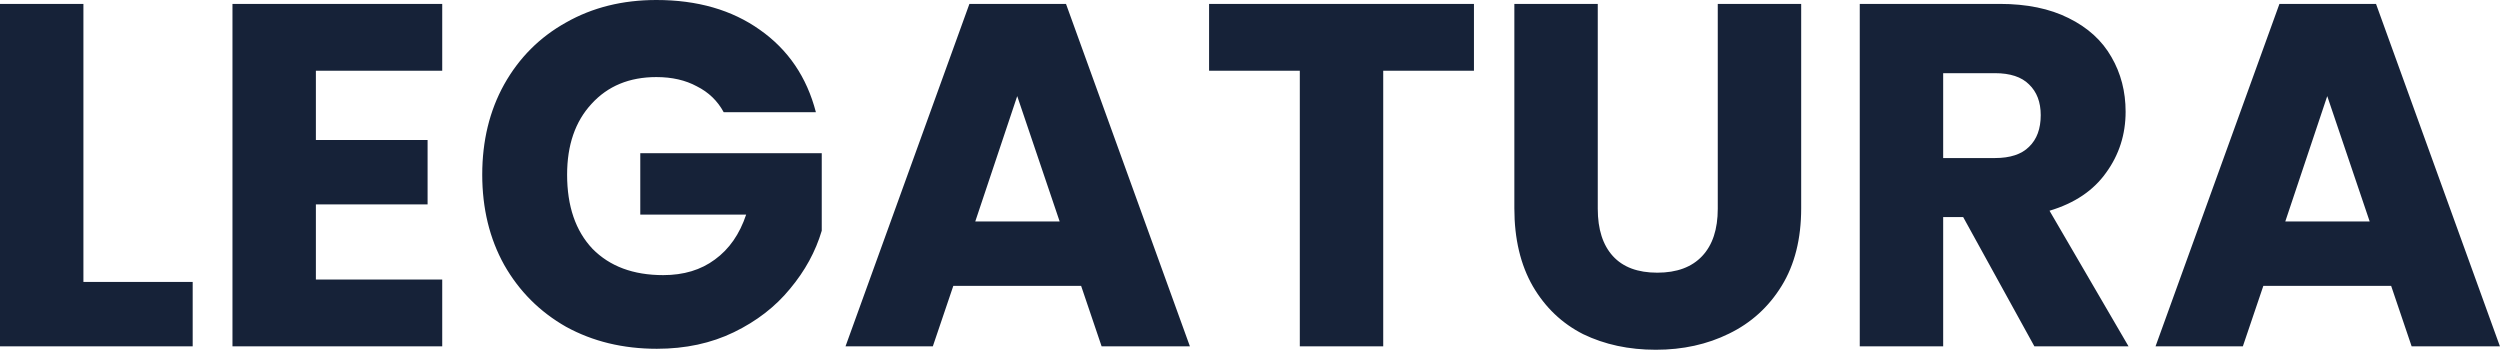
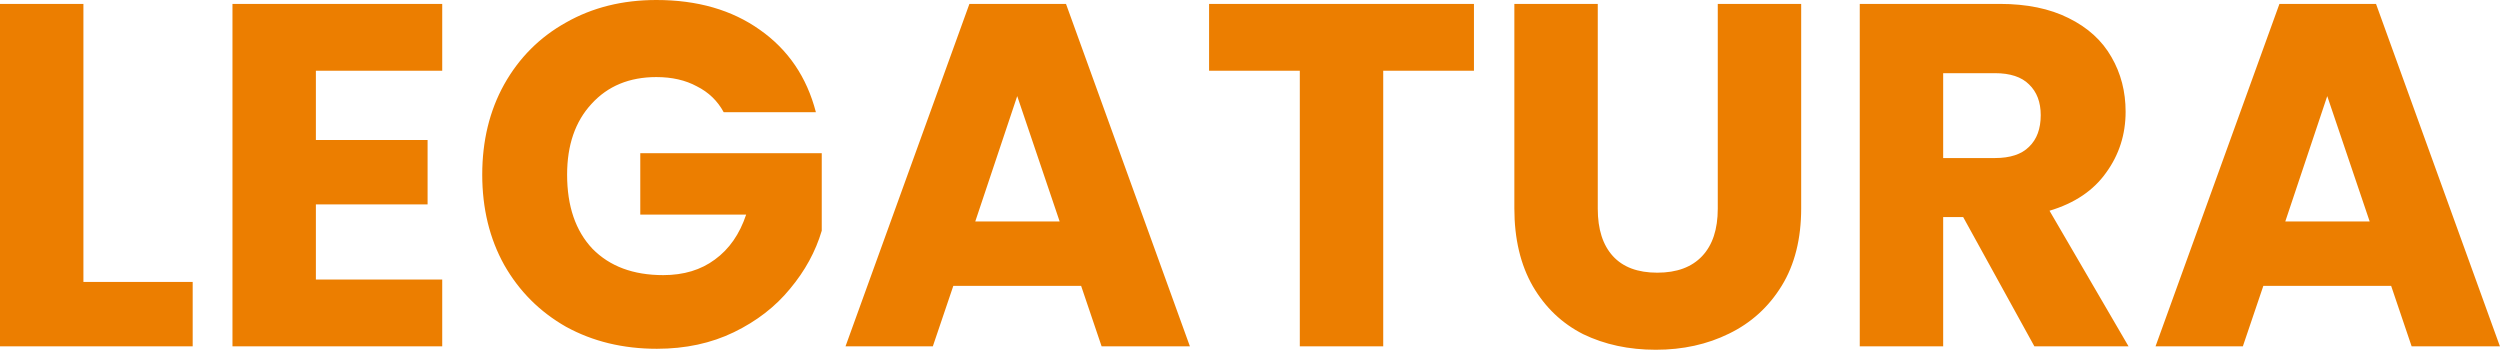
<svg xmlns="http://www.w3.org/2000/svg" width="328" height="46" viewBox="0 0 328 46" fill="none">
-   <path d="M10.944 36.992H25.28V45.44H0V0.512H10.944V36.992ZM41.444 9.28V18.368H56.1V26.816H41.444V36.672H58.02V45.44H30.5V0.512H58.02V9.28H41.444ZM94.949 14.72C94.139 13.227 92.965 12.096 91.429 11.328C89.936 10.517 88.165 10.112 86.117 10.112C82.576 10.112 79.739 11.285 77.605 13.632C75.472 15.936 74.405 19.029 74.405 22.912C74.405 27.051 75.515 30.293 77.733 32.64C79.995 34.944 83.088 36.096 87.013 36.096C89.701 36.096 91.963 35.413 93.797 34.048C95.675 32.683 97.04 30.72 97.893 28.16H84.005V20.096H107.813V30.272C107.003 33.003 105.616 35.541 103.653 37.888C101.733 40.235 99.28 42.133 96.293 43.584C93.307 45.035 89.936 45.76 86.181 45.76C81.744 45.76 77.776 44.8 74.277 42.88C70.821 40.917 68.112 38.208 66.149 34.752C64.229 31.296 63.269 27.349 63.269 22.912C63.269 18.475 64.229 14.528 66.149 11.072C68.112 7.573 70.821 4.864 74.277 2.944C77.733 0.981 81.68 -6.10352e-05 86.117 -6.10352e-05C91.493 -6.10352e-05 96.016 1.301 99.685 3.904C103.397 6.507 105.851 10.112 107.045 14.72H94.949ZM141.843 37.504H125.075L122.387 45.44H110.931L127.187 0.512H139.859L156.115 45.44H144.531L141.843 37.504ZM139.027 29.056L133.459 12.608L127.955 29.056H139.027ZM193.383 0.512V9.28H181.479V45.44H170.535V9.28H158.631V0.512H193.383ZM209.627 0.512V27.392C209.627 30.08 210.289 32.149 211.611 33.6C212.934 35.051 214.875 35.776 217.435 35.776C219.995 35.776 221.958 35.051 223.323 33.6C224.689 32.149 225.371 30.08 225.371 27.392V0.512H236.315V27.328C236.315 31.339 235.462 34.731 233.755 37.504C232.049 40.277 229.745 42.368 226.843 43.776C223.985 45.184 220.785 45.888 217.243 45.888C213.702 45.888 210.523 45.205 207.707 43.84C204.934 42.432 202.737 40.341 201.115 37.568C199.494 34.752 198.683 31.339 198.683 27.328V0.512H209.627ZM266.912 45.44L257.568 28.48H254.944V45.44H244V0.512H262.368C265.91 0.512 268.918 1.131 271.392 2.368C273.91 3.605 275.787 5.312 277.024 7.488C278.262 9.621 278.88 12.011 278.88 14.656C278.88 17.643 278.027 20.309 276.32 22.656C274.656 25.003 272.182 26.667 268.896 27.648L279.264 45.44H266.912ZM254.944 20.736H261.728C263.734 20.736 265.227 20.245 266.208 19.264C267.232 18.283 267.744 16.896 267.744 15.104C267.744 13.397 267.232 12.053 266.208 11.072C265.227 10.091 263.734 9.6 261.728 9.6H254.944V20.736ZM313.718 37.504H296.95L294.262 45.44H282.806L299.062 0.512H311.734L327.99 45.44H316.406L313.718 37.504ZM310.902 29.056L305.334 12.608L299.83 29.056H310.902Z" fill="#162238" />
+   <path d="M10.944 36.992H25.28V45.44H0V0.512H10.944V36.992ZM41.444 9.28V18.368H56.1V26.816H41.444V36.672H58.02V45.44H30.5V0.512H58.02V9.28H41.444ZM94.949 14.72C94.139 13.227 92.965 12.096 91.429 11.328C89.936 10.517 88.165 10.112 86.117 10.112C82.576 10.112 79.739 11.285 77.605 13.632C75.472 15.936 74.405 19.029 74.405 22.912C74.405 27.051 75.515 30.293 77.733 32.64C79.995 34.944 83.088 36.096 87.013 36.096C89.701 36.096 91.963 35.413 93.797 34.048C95.675 32.683 97.04 30.72 97.893 28.16H84.005V20.096H107.813V30.272C107.003 33.003 105.616 35.541 103.653 37.888C101.733 40.235 99.28 42.133 96.293 43.584C93.307 45.035 89.936 45.76 86.181 45.76C81.744 45.76 77.776 44.8 74.277 42.88C70.821 40.917 68.112 38.208 66.149 34.752C64.229 31.296 63.269 27.349 63.269 22.912C63.269 18.475 64.229 14.528 66.149 11.072C68.112 7.573 70.821 4.864 74.277 2.944C77.733 0.981 81.68 -6.10352e-05 86.117 -6.10352e-05C91.493 -6.10352e-05 96.016 1.301 99.685 3.904C103.397 6.507 105.851 10.112 107.045 14.72H94.949ZM141.843 37.504H125.075L122.387 45.44H110.931L127.187 0.512H139.859L156.115 45.44H144.531L141.843 37.504ZM139.027 29.056L133.459 12.608L127.955 29.056H139.027ZM193.383 0.512V9.28H181.479V45.44H170.535V9.28H158.631V0.512H193.383ZM209.627 0.512V27.392C209.627 30.08 210.289 32.149 211.611 33.6C212.934 35.051 214.875 35.776 217.435 35.776C219.995 35.776 221.958 35.051 223.323 33.6C224.689 32.149 225.371 30.08 225.371 27.392V0.512H236.315V27.328C236.315 31.339 235.462 34.731 233.755 37.504C232.049 40.277 229.745 42.368 226.843 43.776C223.985 45.184 220.785 45.888 217.243 45.888C213.702 45.888 210.523 45.205 207.707 43.84C204.934 42.432 202.737 40.341 201.115 37.568C199.494 34.752 198.683 31.339 198.683 27.328V0.512H209.627ZM266.912 45.44L257.568 28.48H254.944V45.44H244V0.512H262.368C265.91 0.512 268.918 1.131 271.392 2.368C273.91 3.605 275.787 5.312 277.024 7.488C278.262 9.621 278.88 12.011 278.88 14.656C278.88 17.643 278.027 20.309 276.32 22.656C274.656 25.003 272.182 26.667 268.896 27.648L279.264 45.44H266.912ZM254.944 20.736H261.728C263.734 20.736 265.227 20.245 266.208 19.264C267.232 18.283 267.744 16.896 267.744 15.104C267.744 13.397 267.232 12.053 266.208 11.072C265.227 10.091 263.734 9.6 261.728 9.6H254.944V20.736ZM313.718 37.504H296.95L294.262 45.44H282.806L299.062 0.512H311.734L327.99 45.44H316.406L313.718 37.504ZM310.902 29.056L305.334 12.608L299.83 29.056H310.902Z" fill="#ec7e00" />
</svg>
